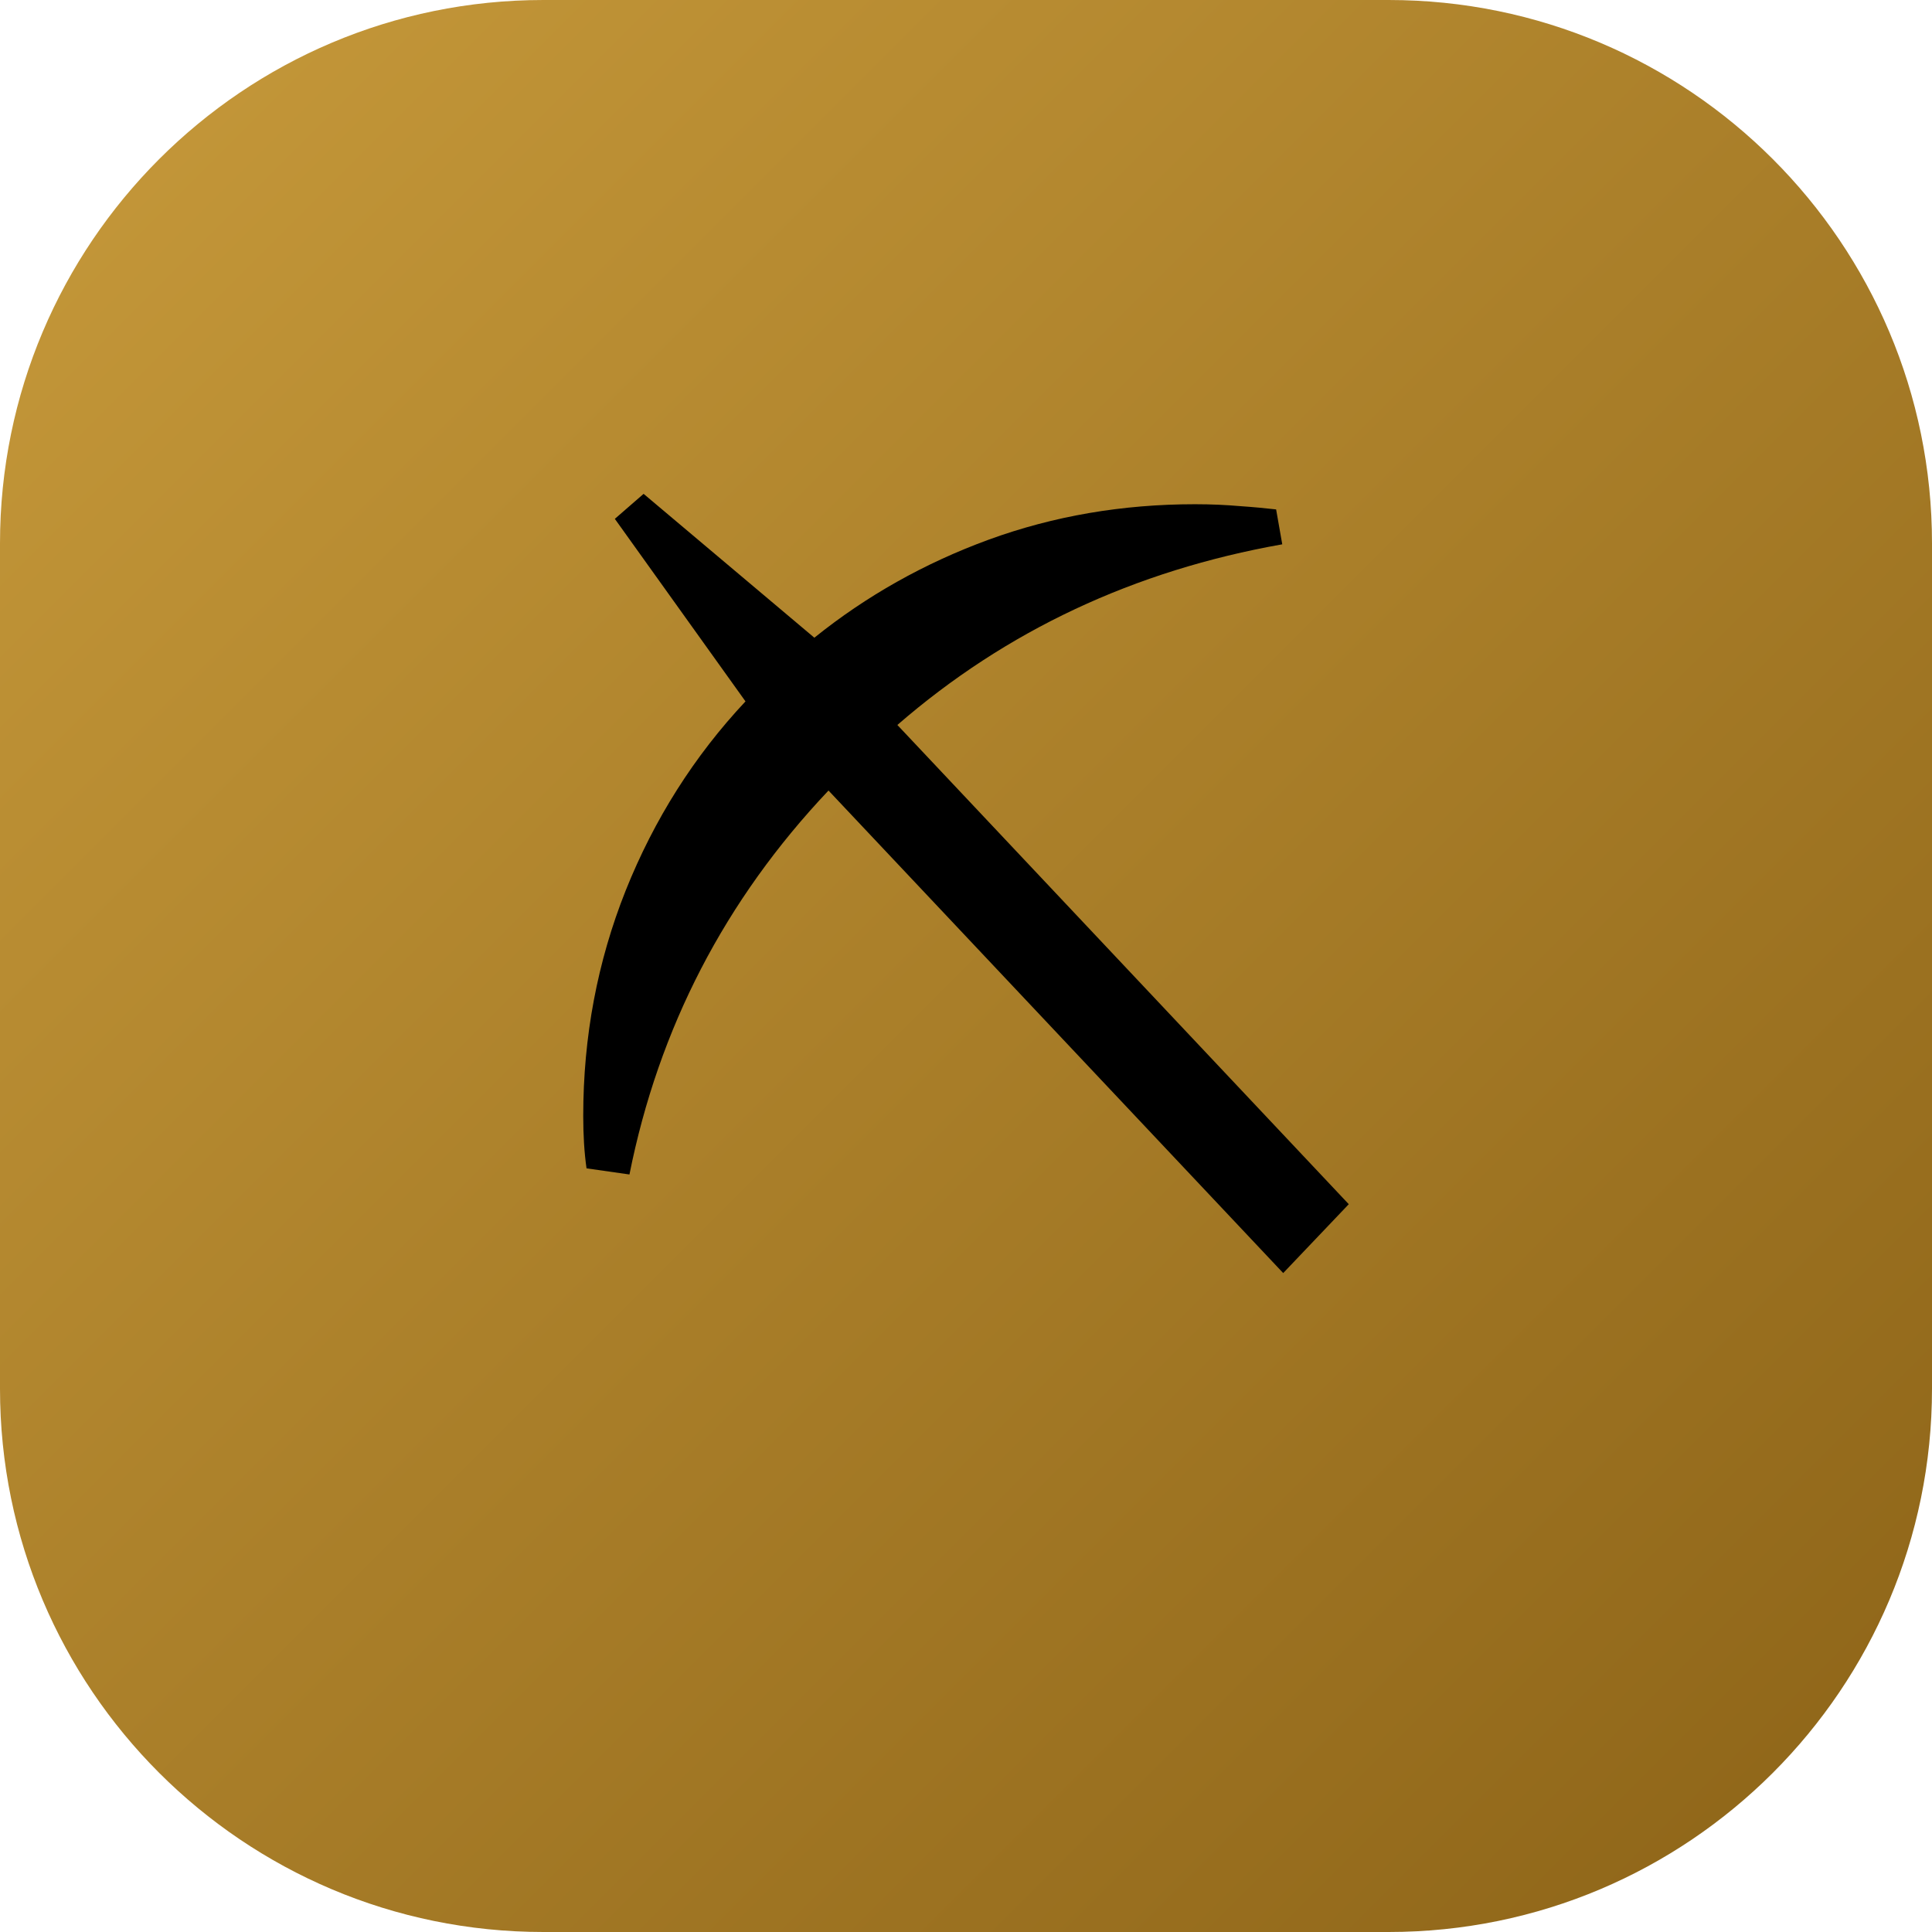
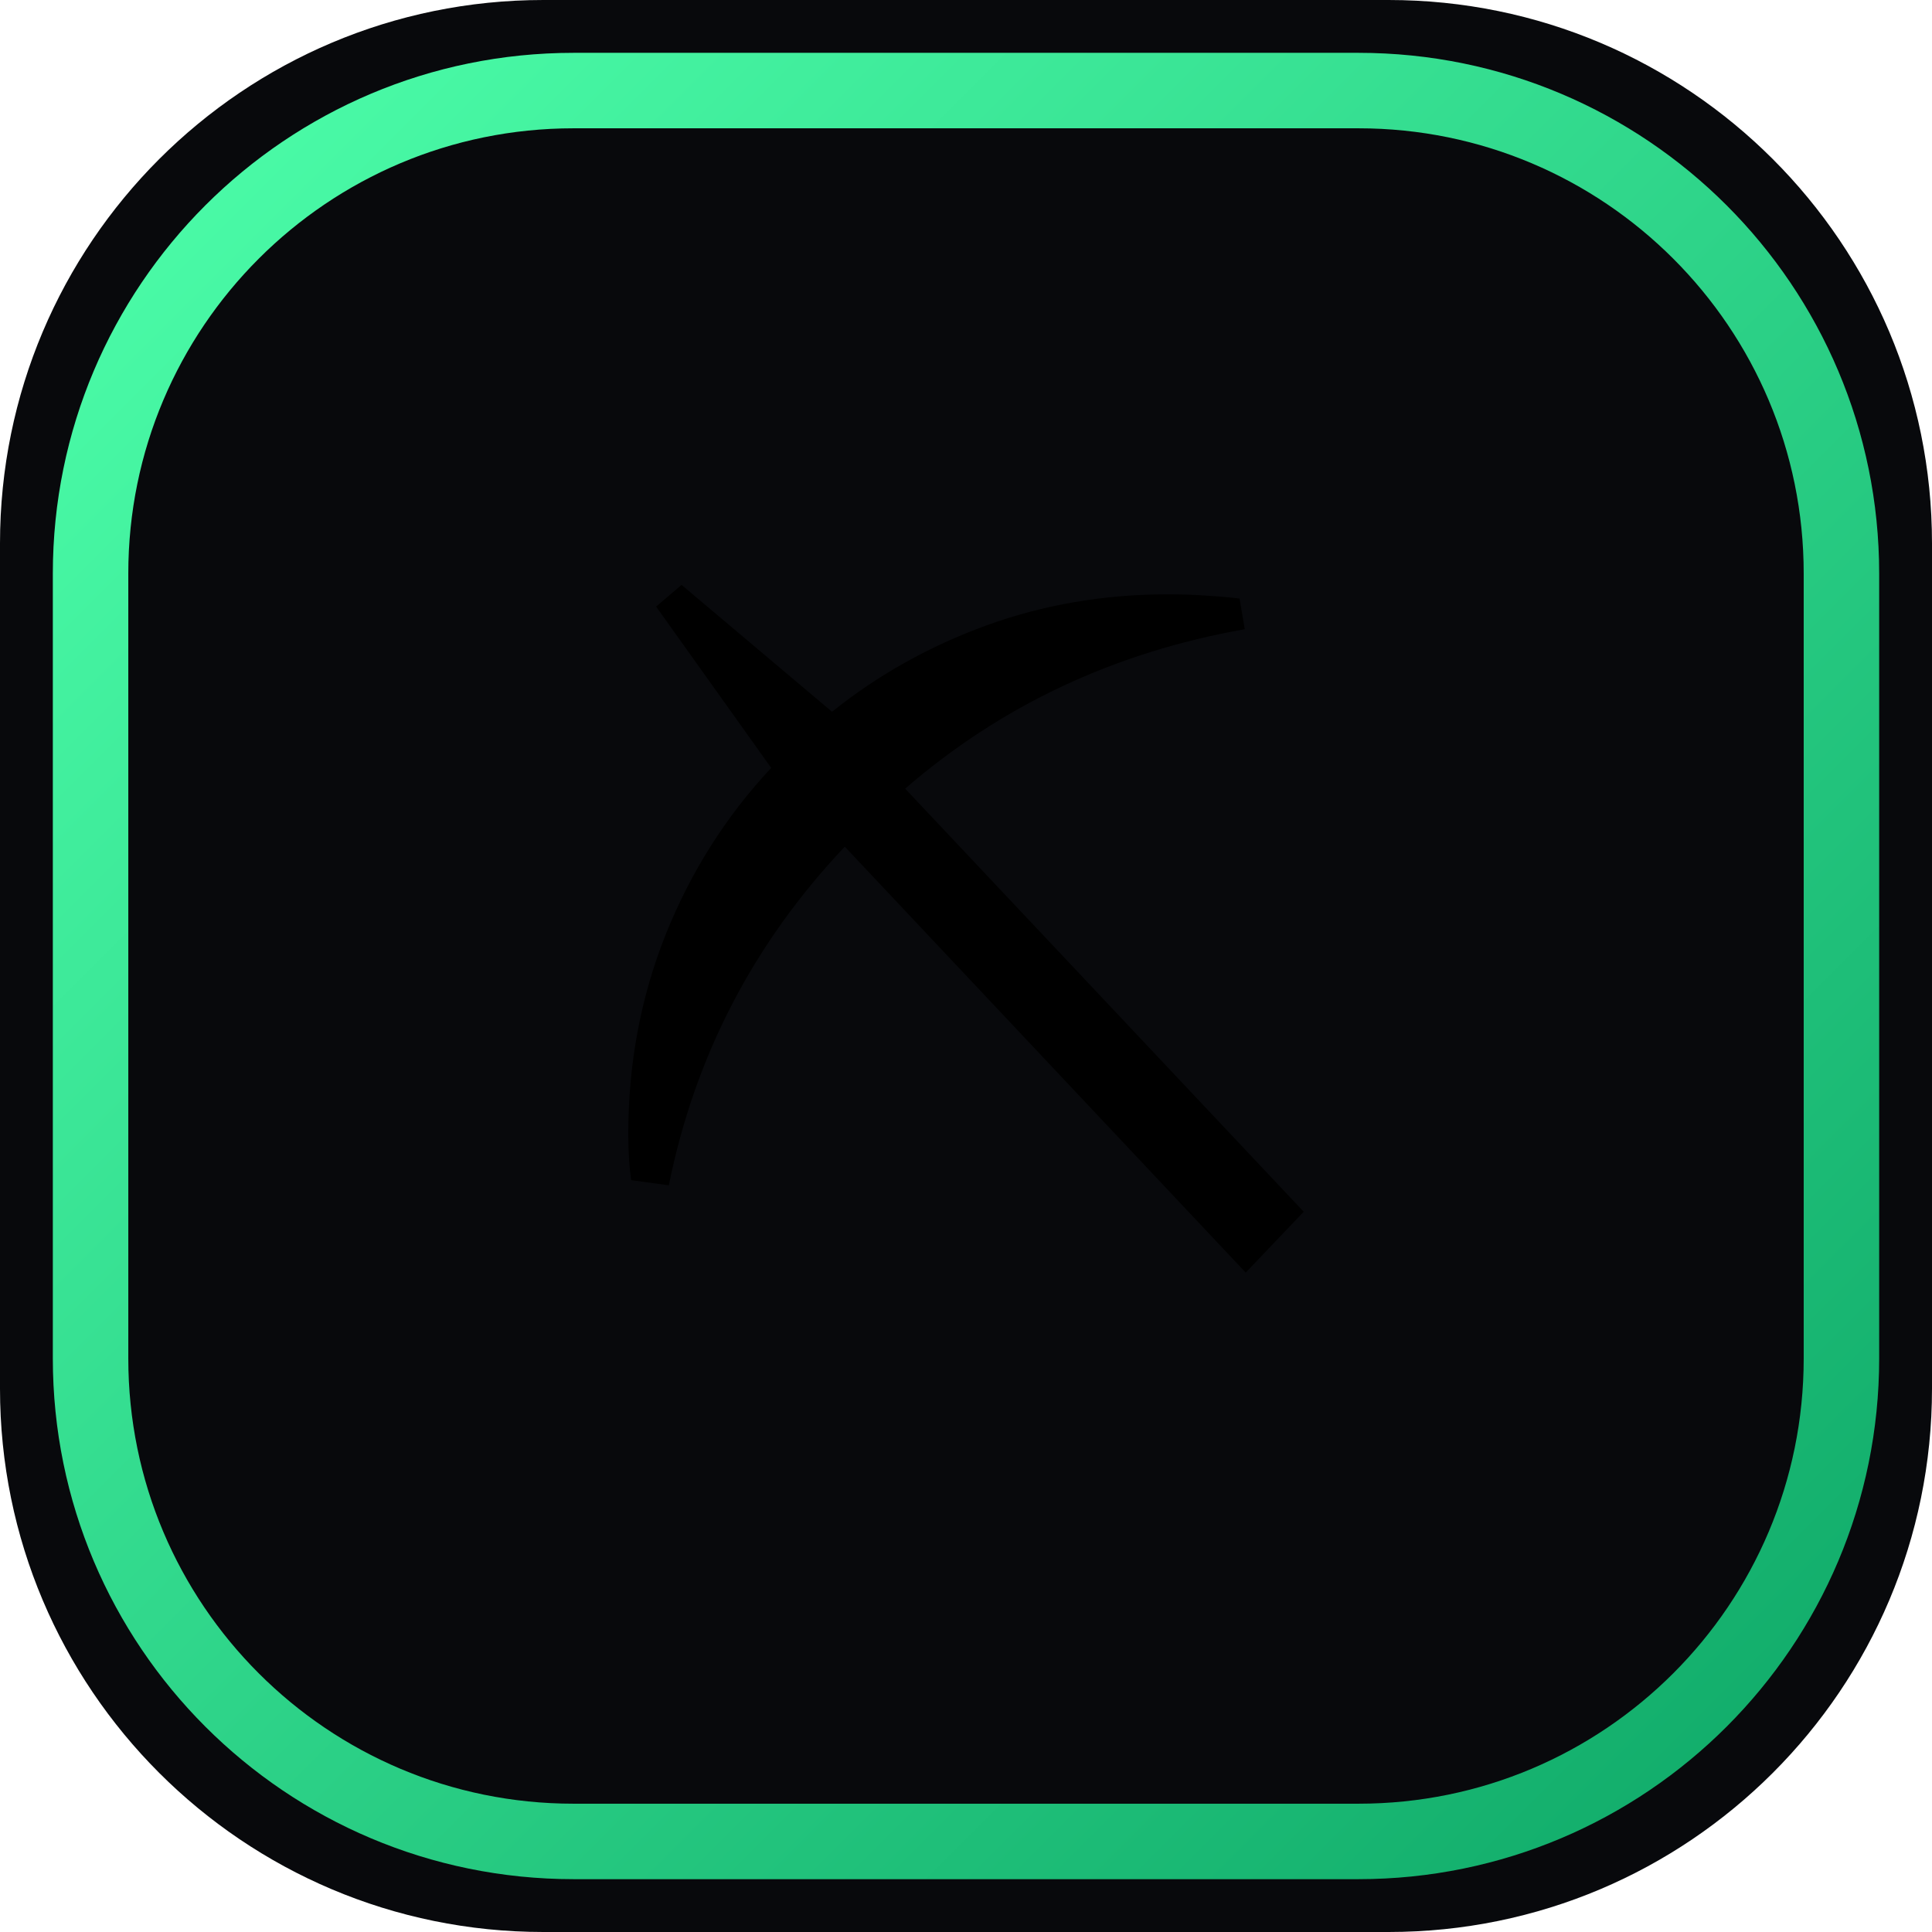
<svg xmlns="http://www.w3.org/2000/svg" viewBox="0 0 64 64" width="64" height="64">
  <defs>
    <linearGradient id="g" x1="0" y1="0" x2="1" y2="1">
-       <stop offset="0%" stop-color="#C79A3B" />
-       <stop offset="100%" stop-color="#8C6317" />
+       <stop offset="0%" stop-color="#4DFFAA" />
+       <stop offset="100%" stop-color="#0FA968" />
    </linearGradient>
  </defs>
-   <rect width="64" height="64" rx="18" fill="url(#g)" />
-   <text x="32" y="42" font-size="34" text-anchor="middle">⛏️</text>
+   <rect width="64" height="64" rx="18" fill="#08090C" />
+   <rect x="3" y="3" width="58" height="58" rx="16" fill="none" stroke="url(#g)" stroke-width="2.5" />
+   <text x="32" y="42" font-size="30" text-anchor="middle">⛏️</text>
</svg>
